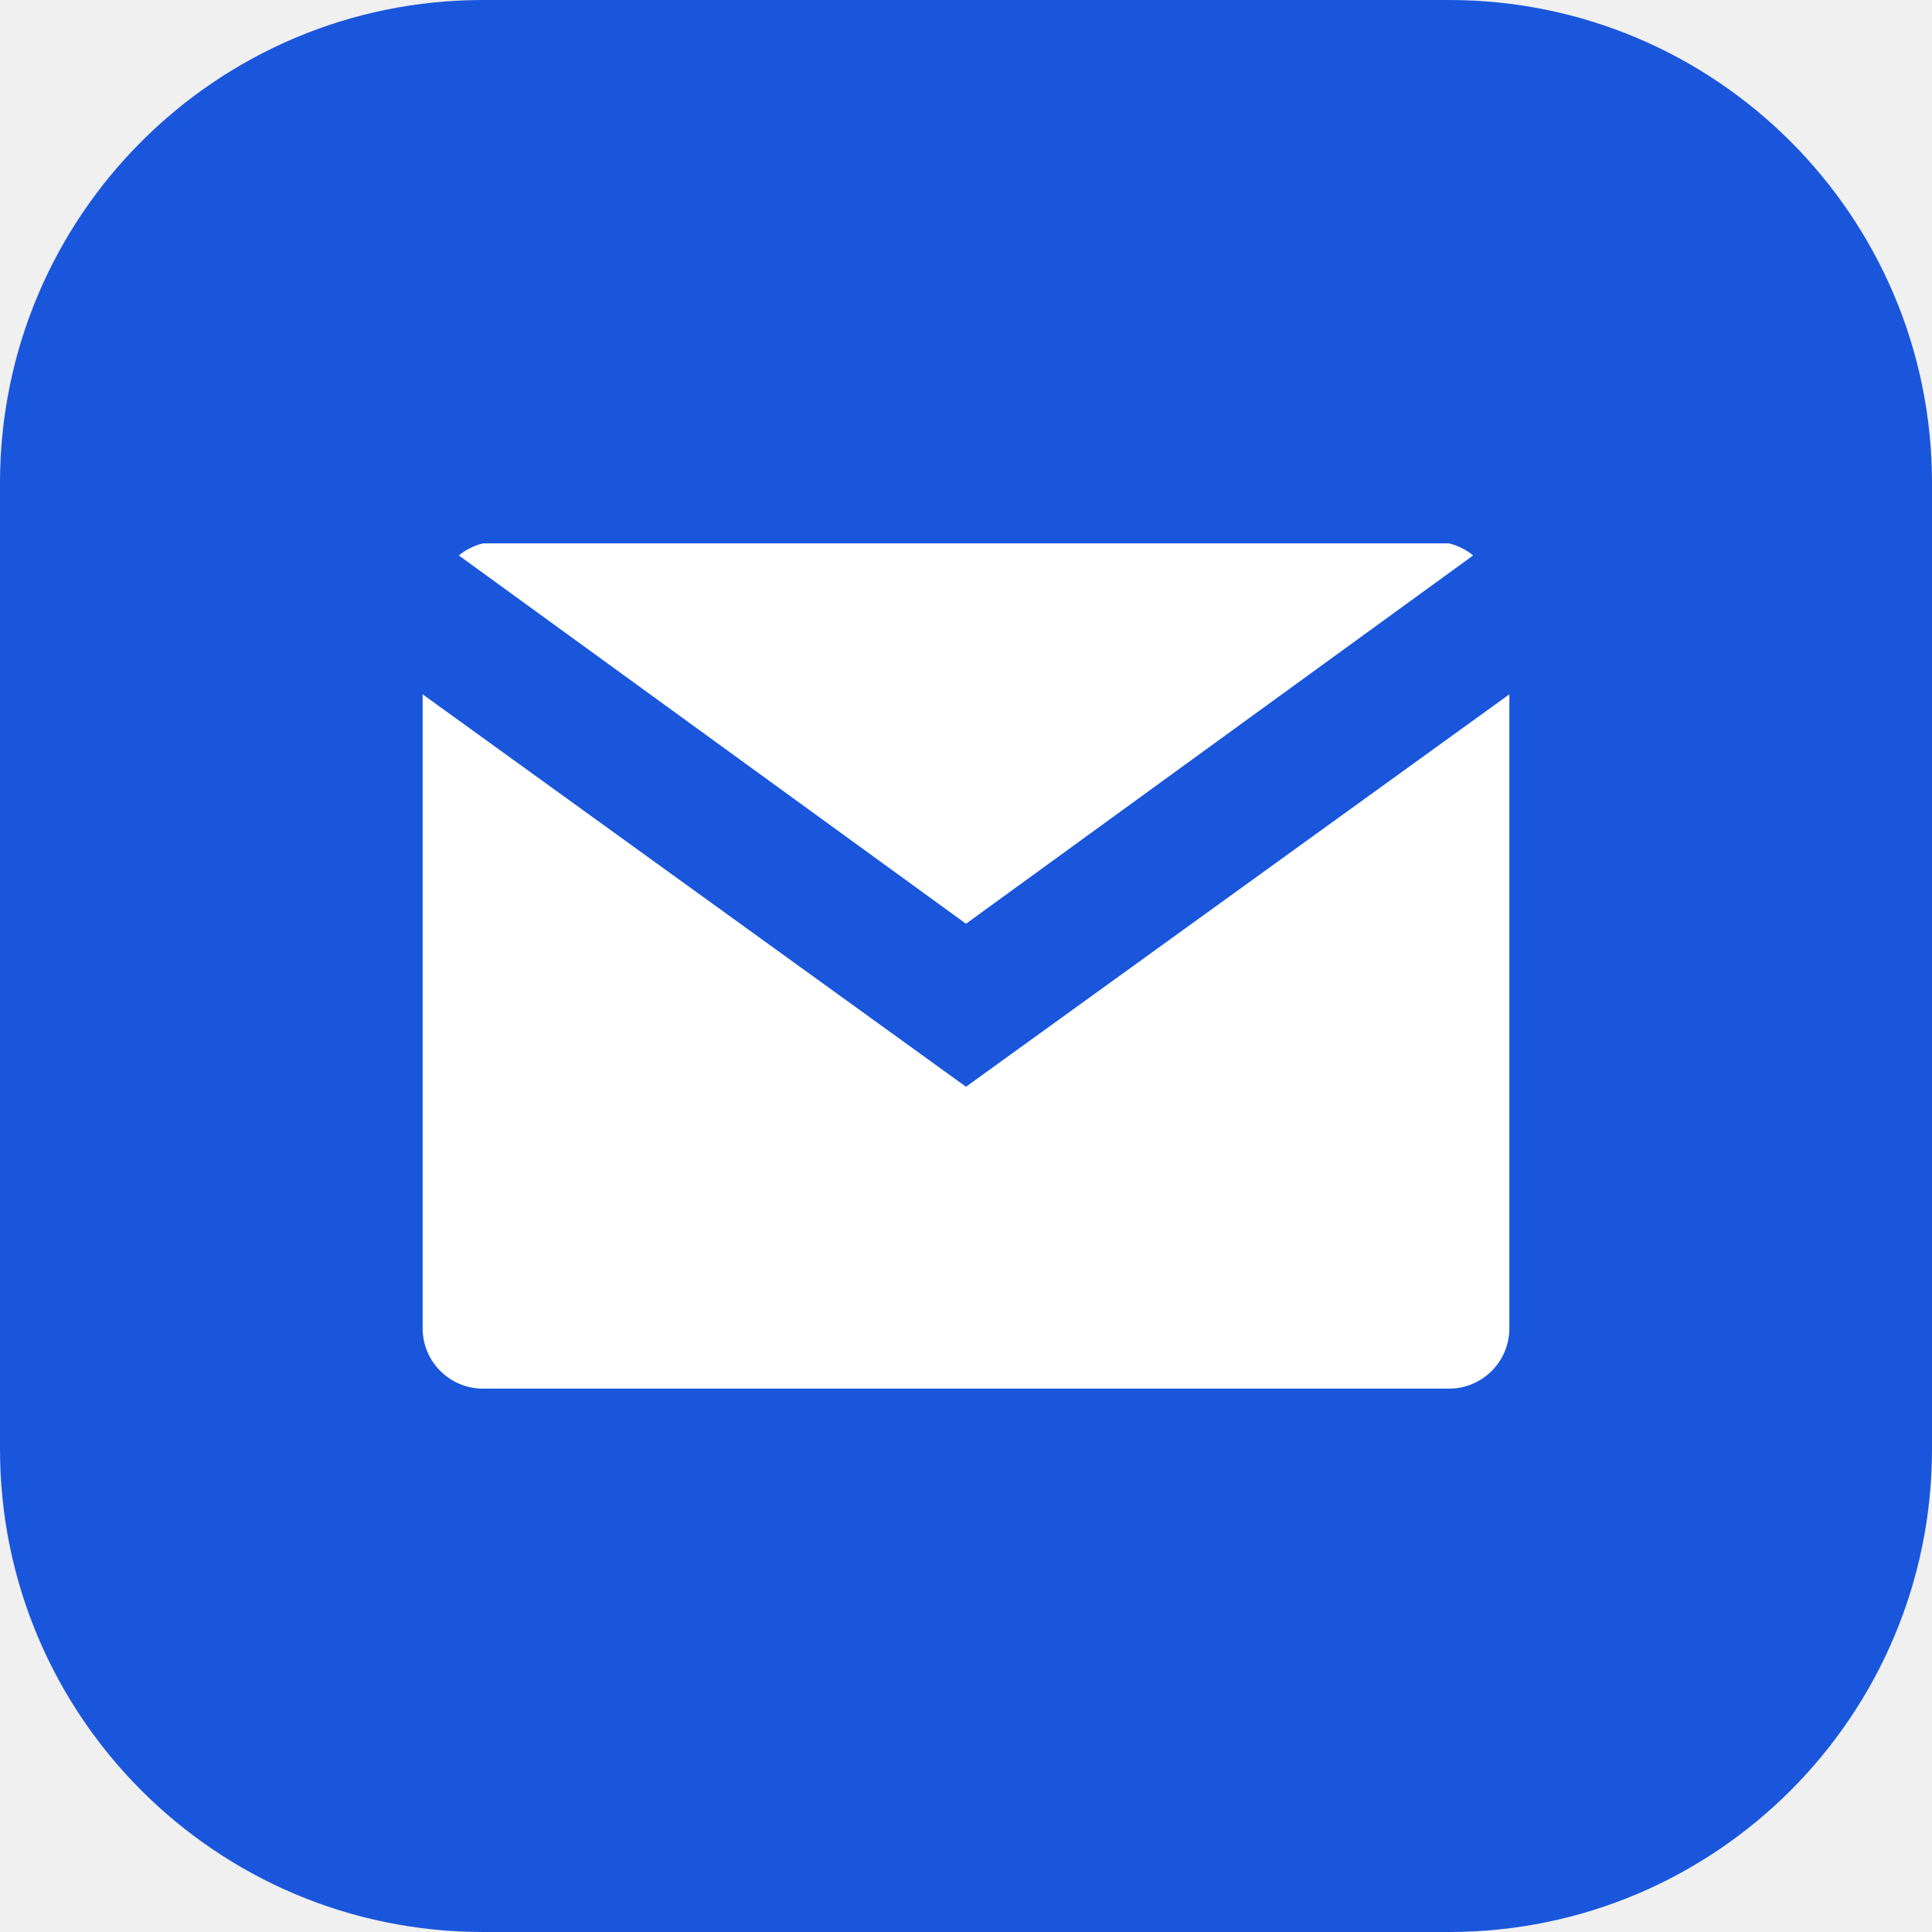
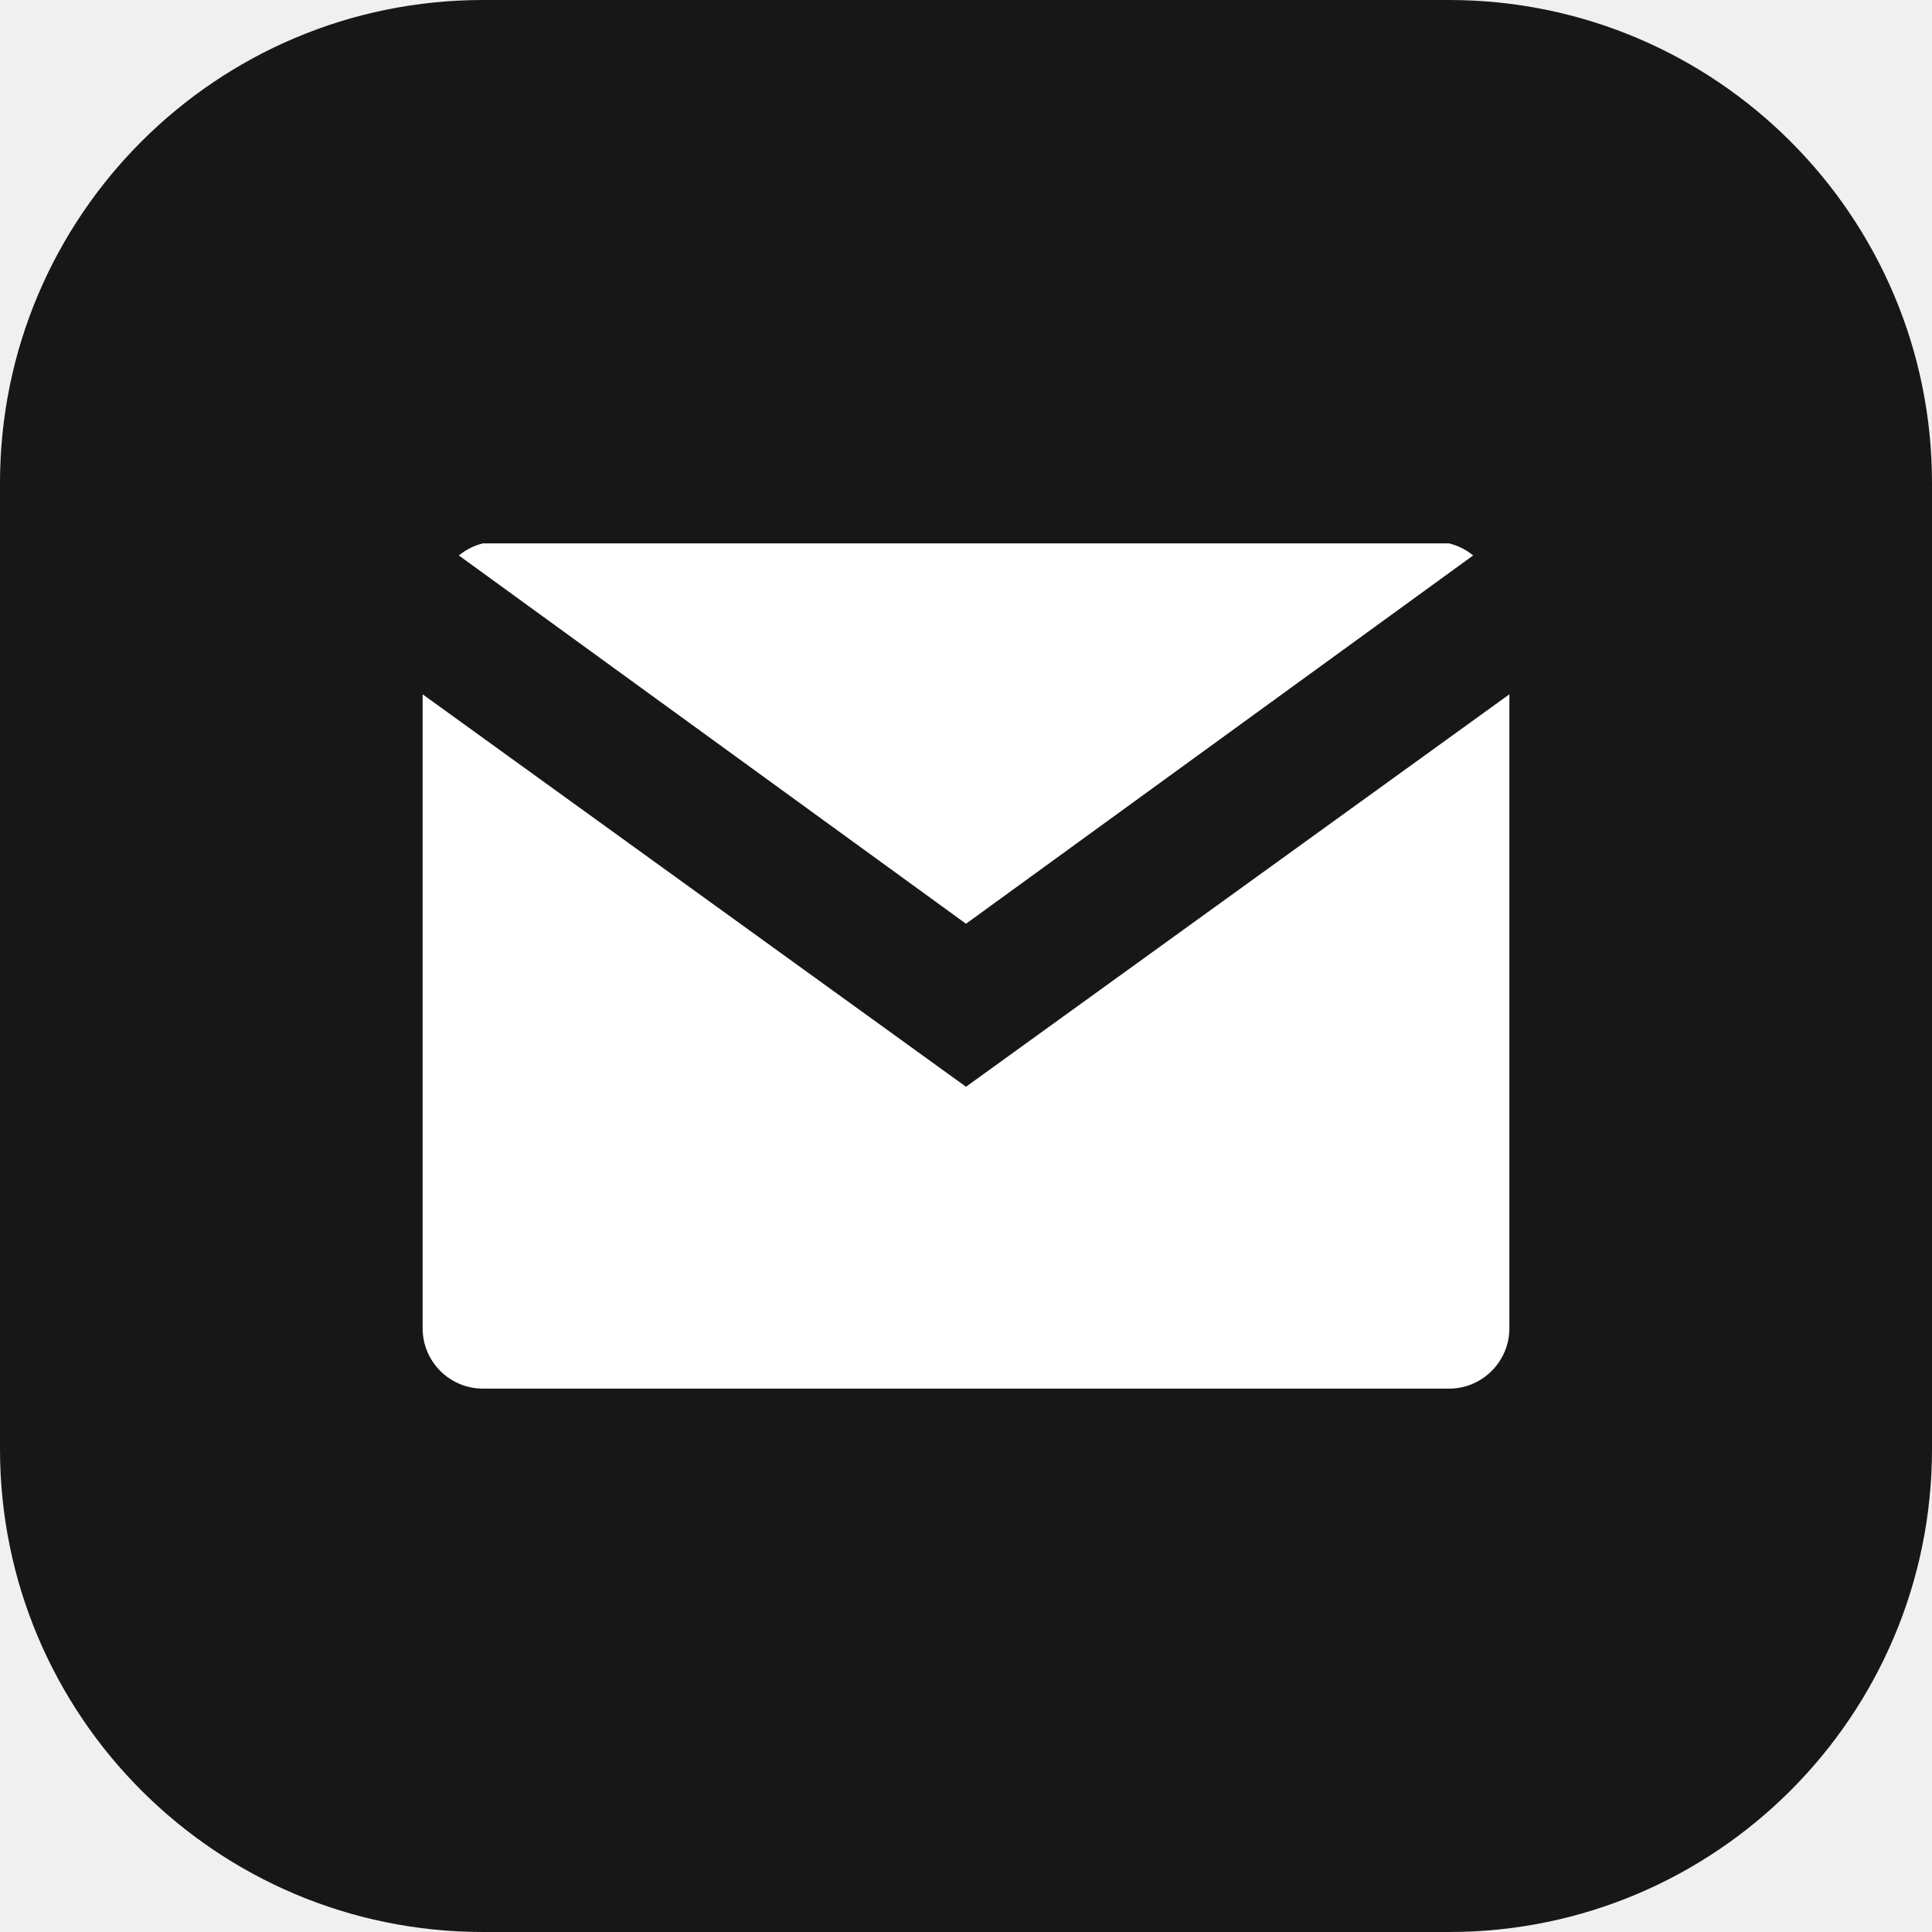
<svg xmlns="http://www.w3.org/2000/svg" viewBox="0 0 32 32">
-   <rect width="32" height="32" rx="8" fill="#1a56db" />
+   <rect width="32" height="32" rx="8" fill="#171717" />
  <path d="M7 11.5 16 18l9-6.5V22a1 1 0 0 1-1 1H8a1 1 0 0 1-1-1z" fill="#fff" />
  <path d="M7.6 9.2A1 1 0 0 1 8 9h16a1 1 0 0 1 .4.2L16 15.3z" fill="#fff" />
</svg>
